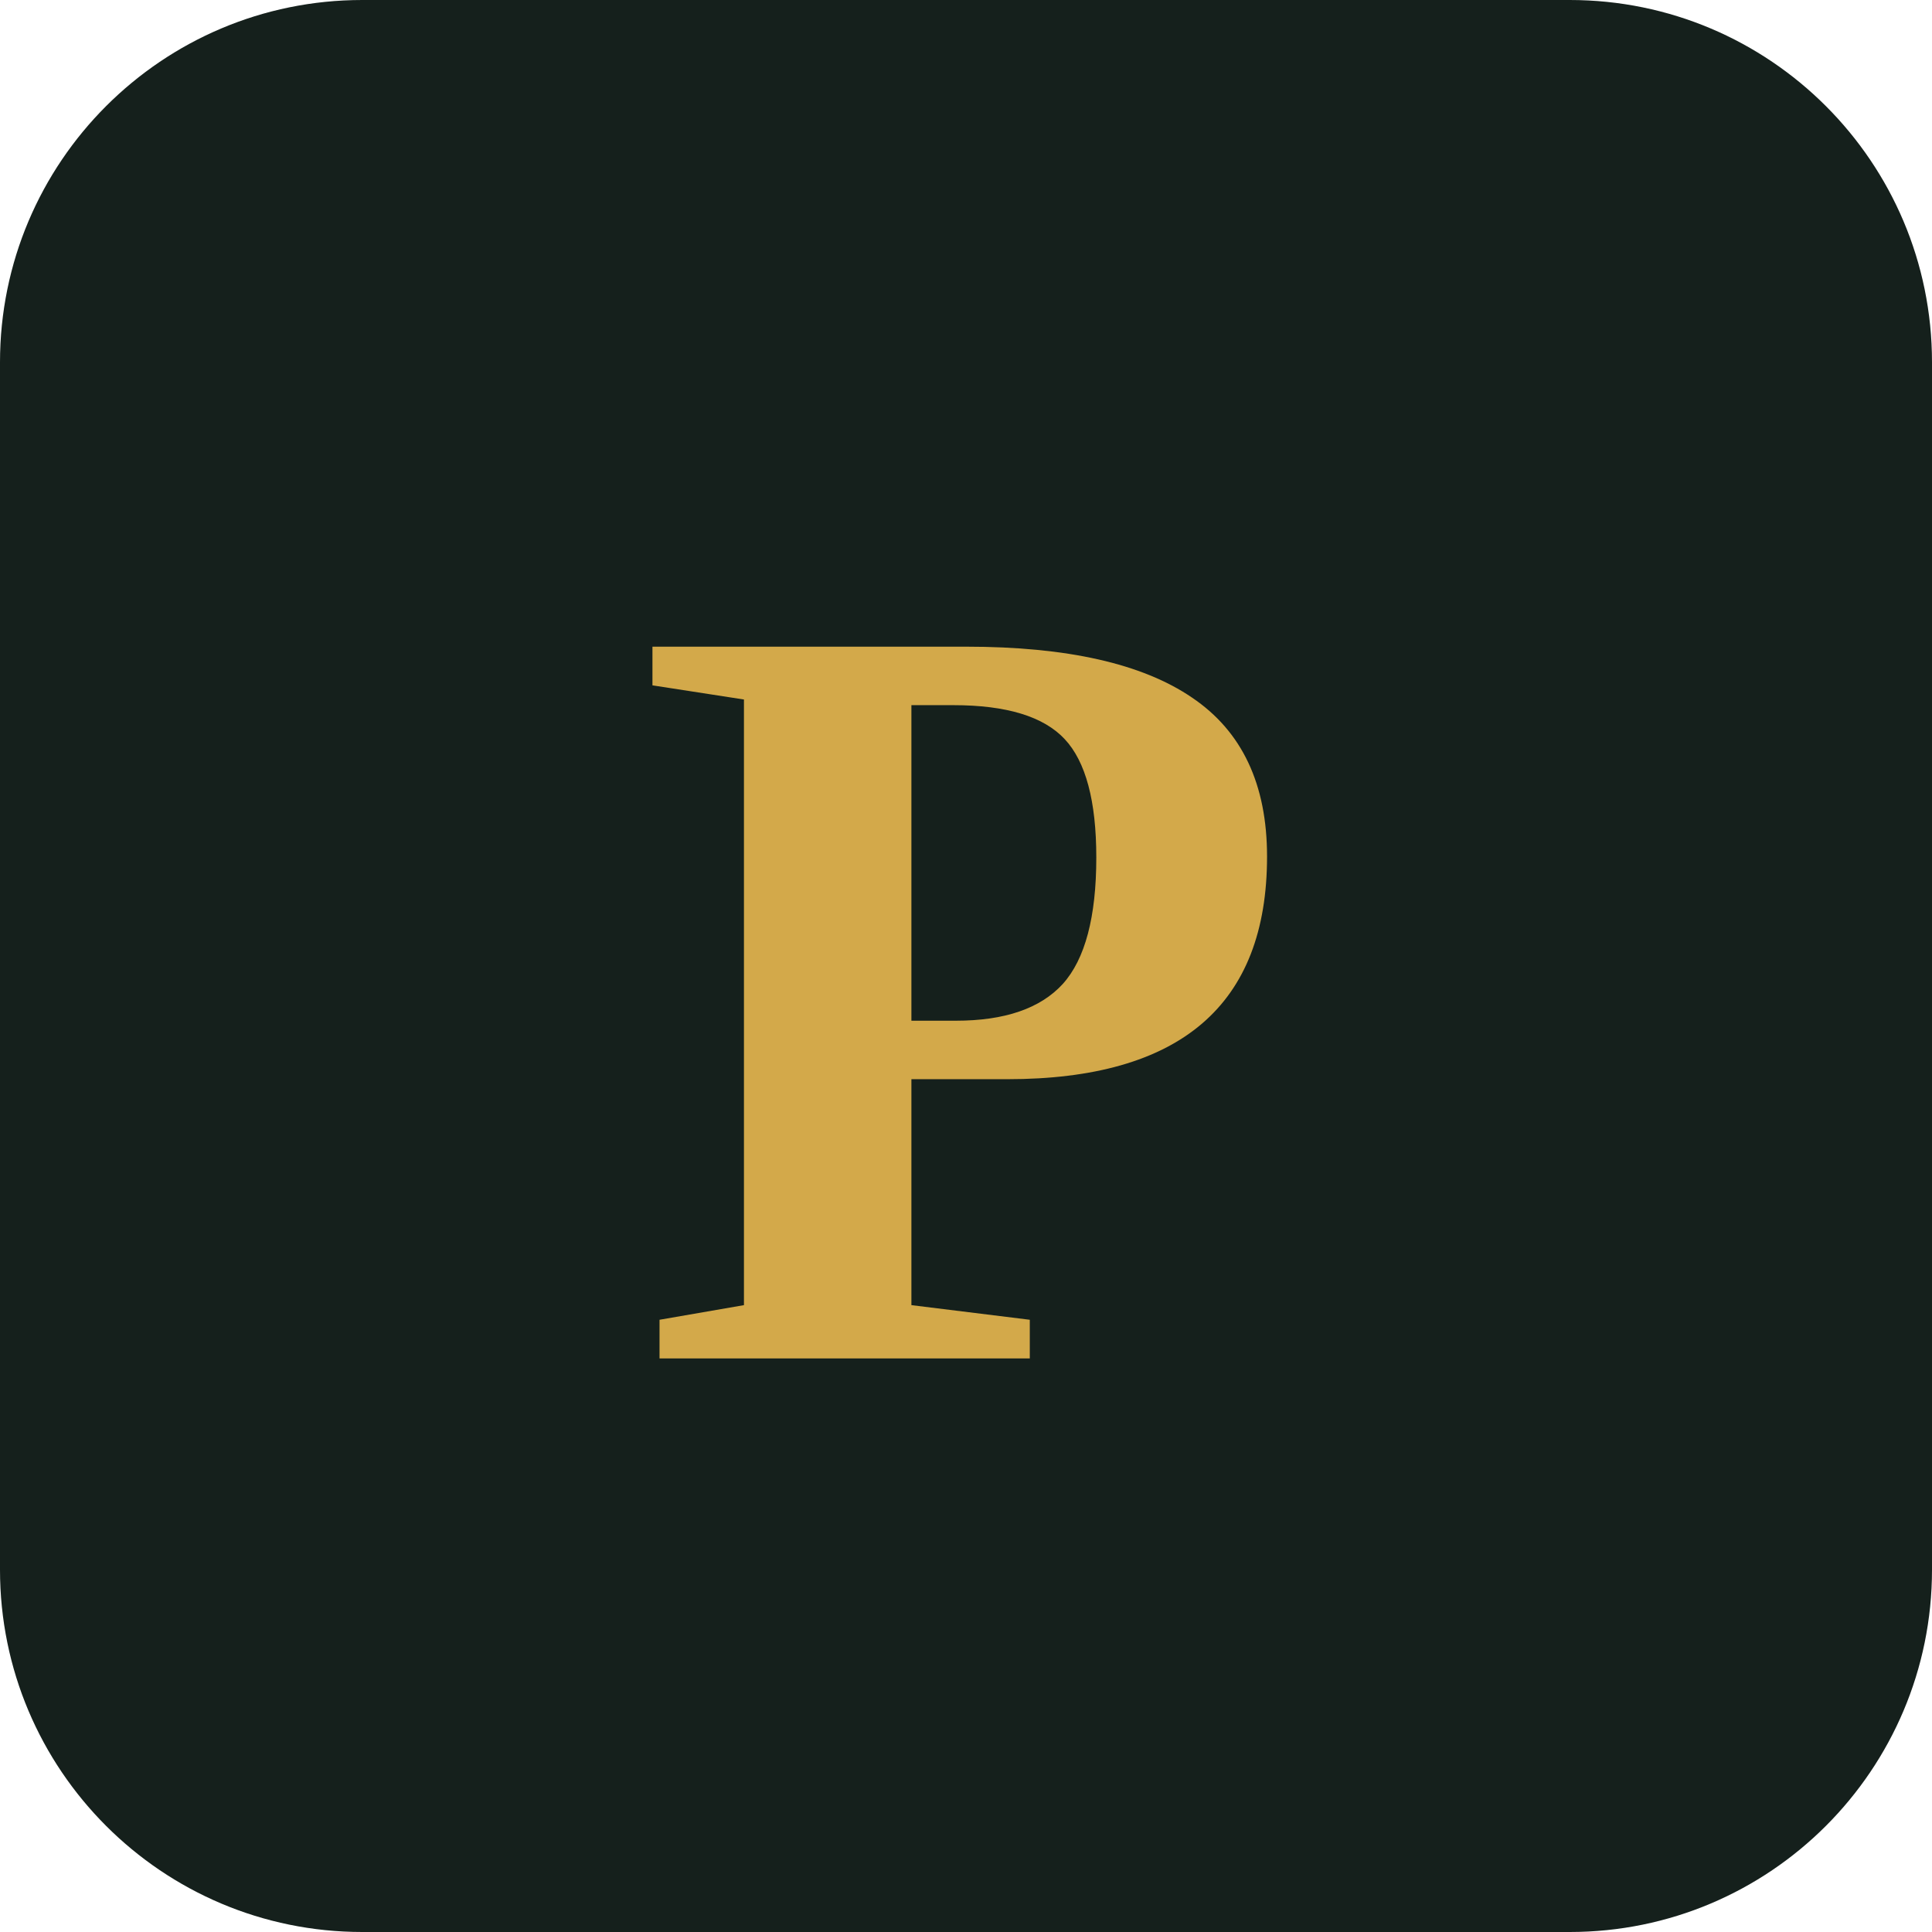
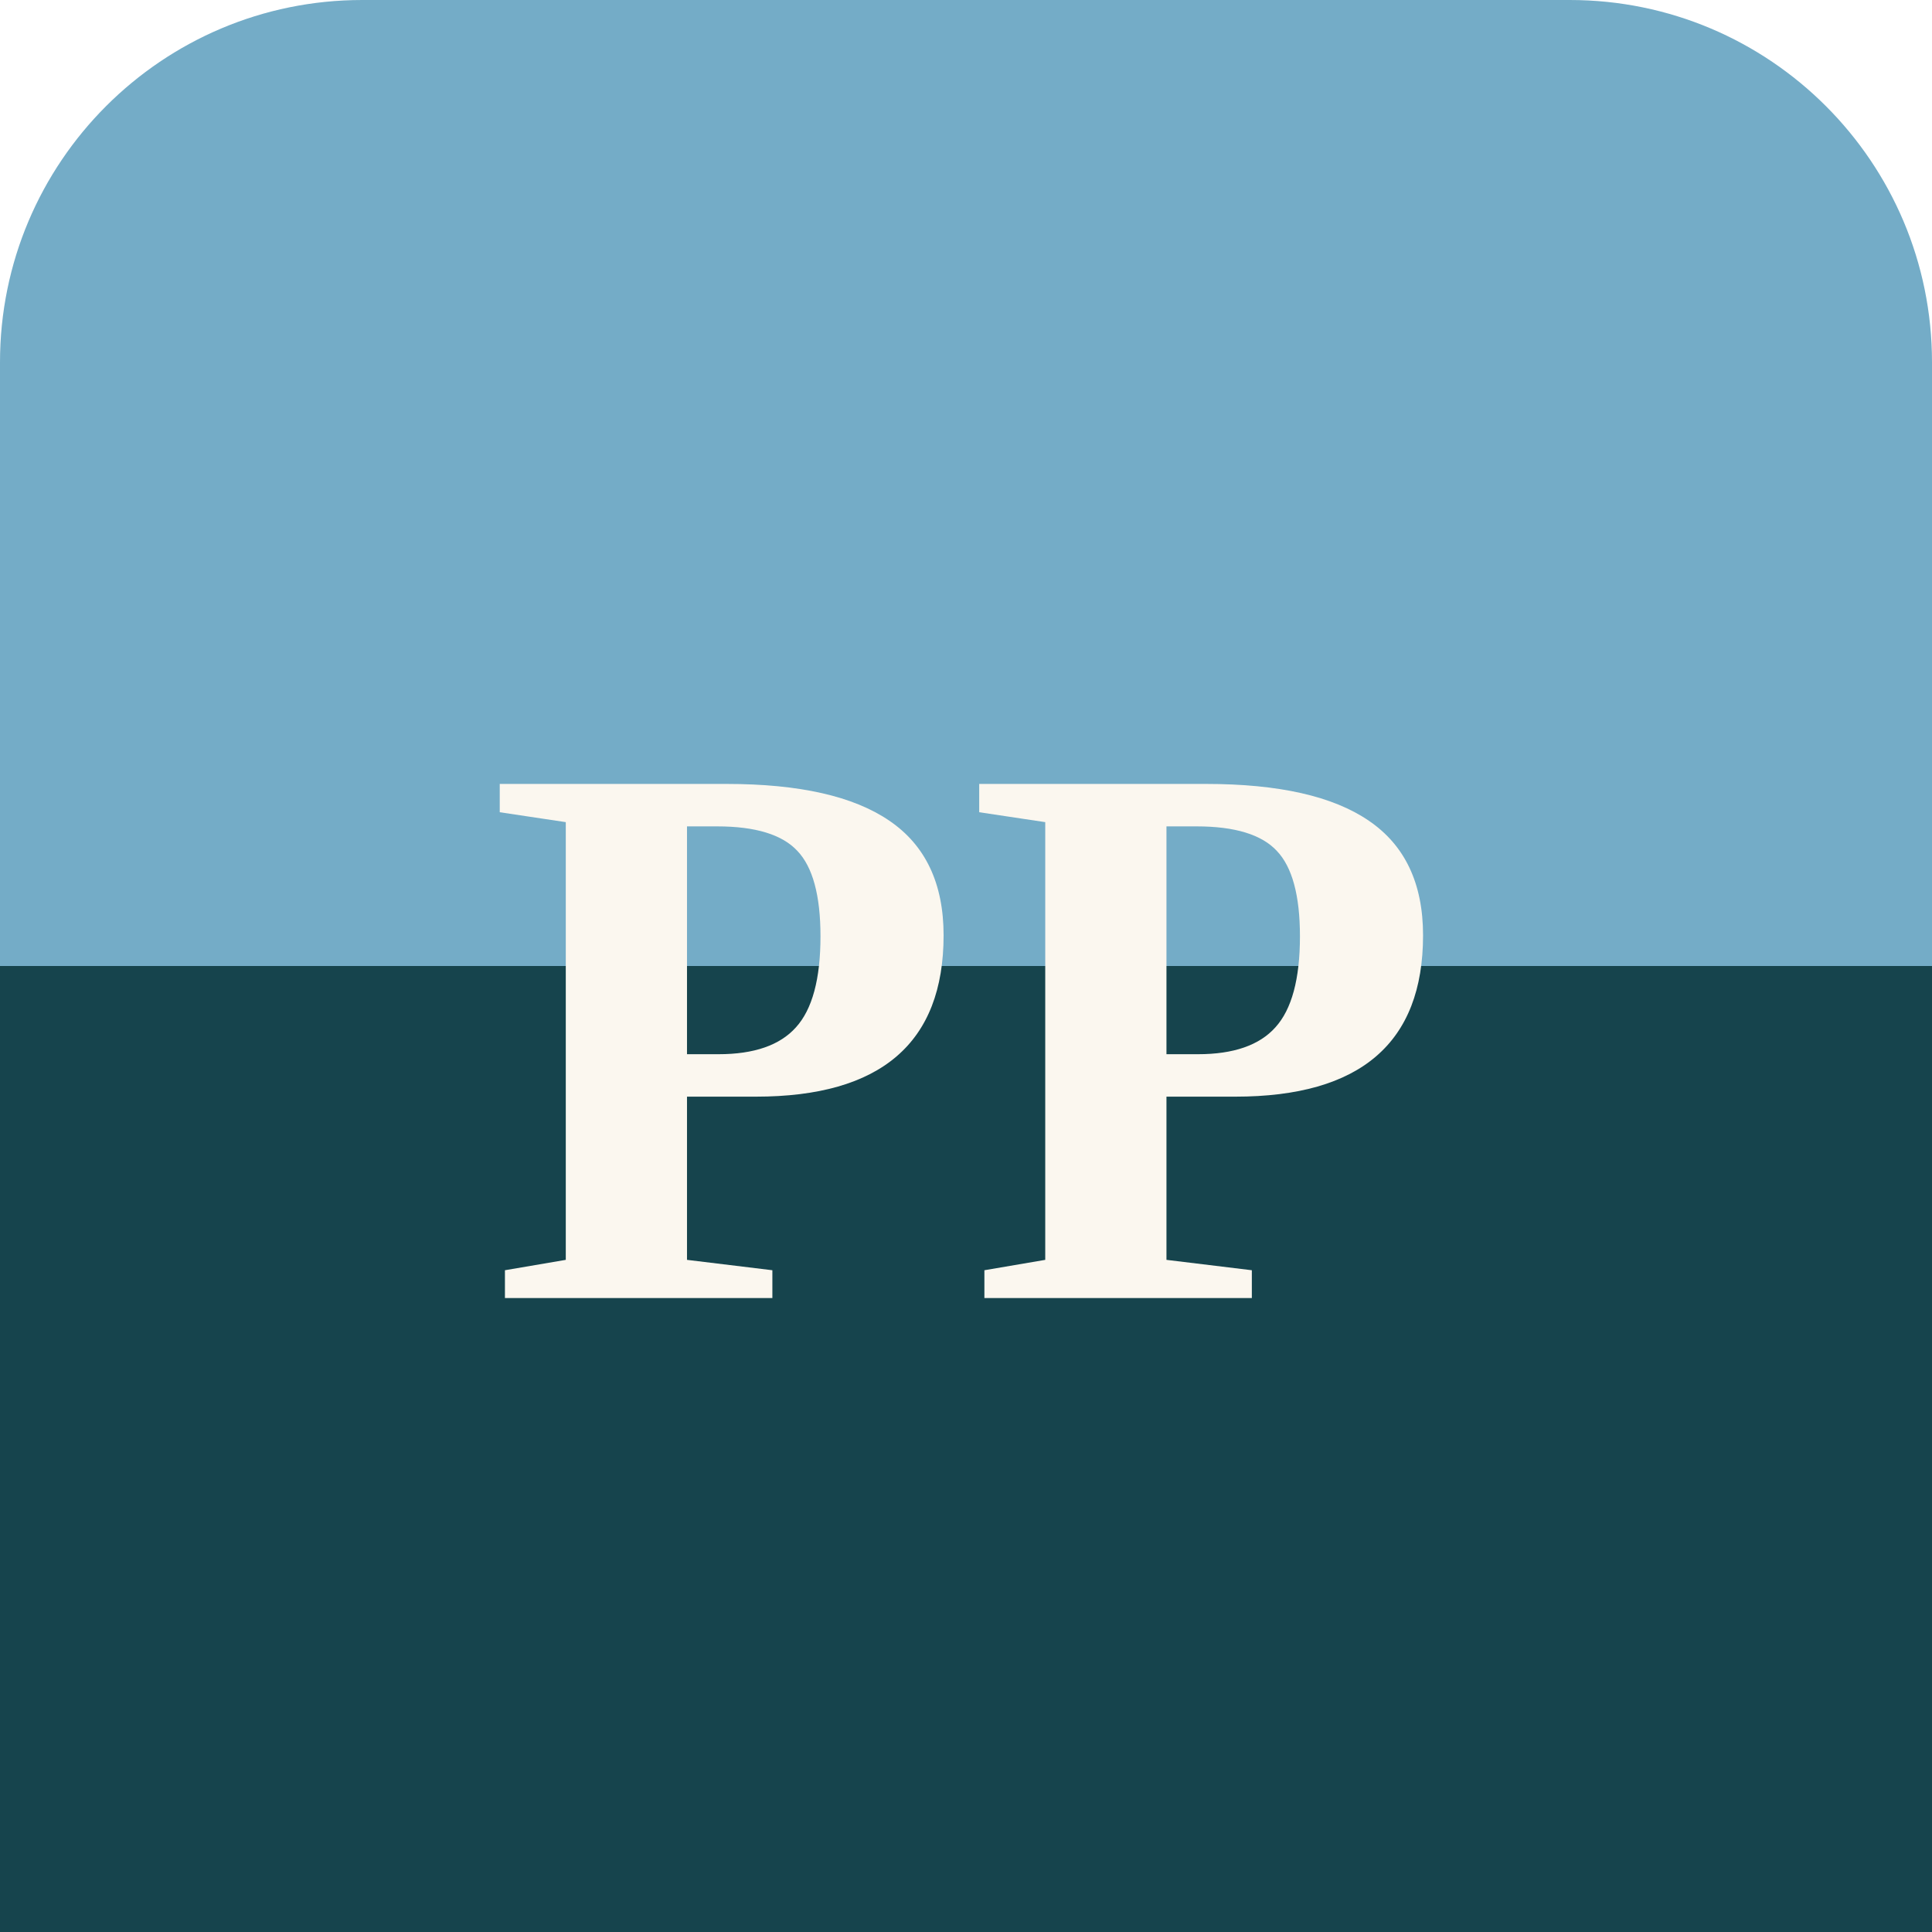
<svg xmlns="http://www.w3.org/2000/svg" viewBox="0 0 64 64">
-   <rect width="64" height="64" rx="12" fill="#15201C" />
-   <text x="32" y="45" font-family="Georgia, 'Times New Roman', serif" font-size="36" font-weight="700" fill="#D3A94A" text-anchor="middle">P</text>
+   <rect width="64" height="64" rx="12" fill="#74ACC7" />
+   <rect y="32" width="64" height="32" fill="#16444D" />
+   <text x="32" y="43" font-family="Georgia, 'Times New Roman', serif" font-weight="700" font-size="26" fill="#FBF7EF" text-anchor="middle">PP</text>
</svg>
